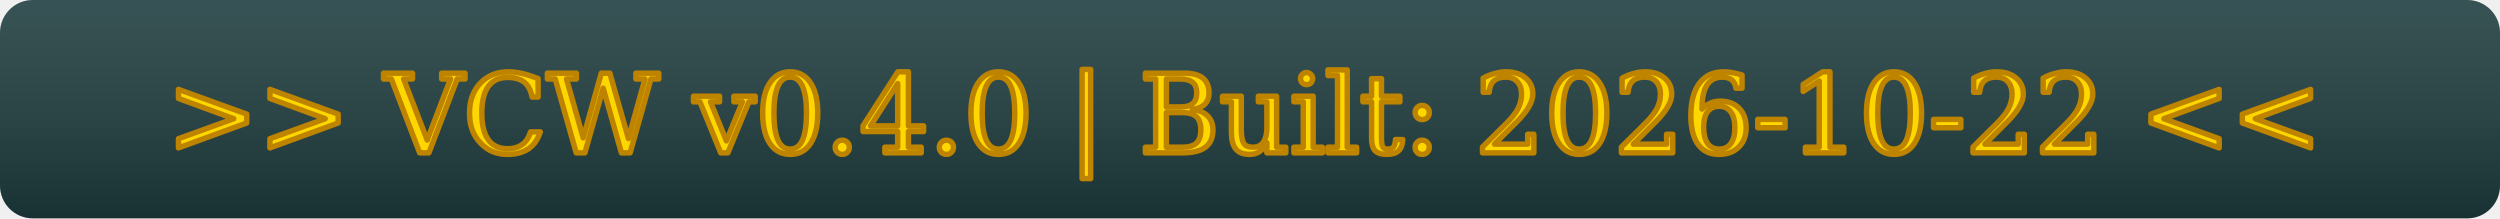
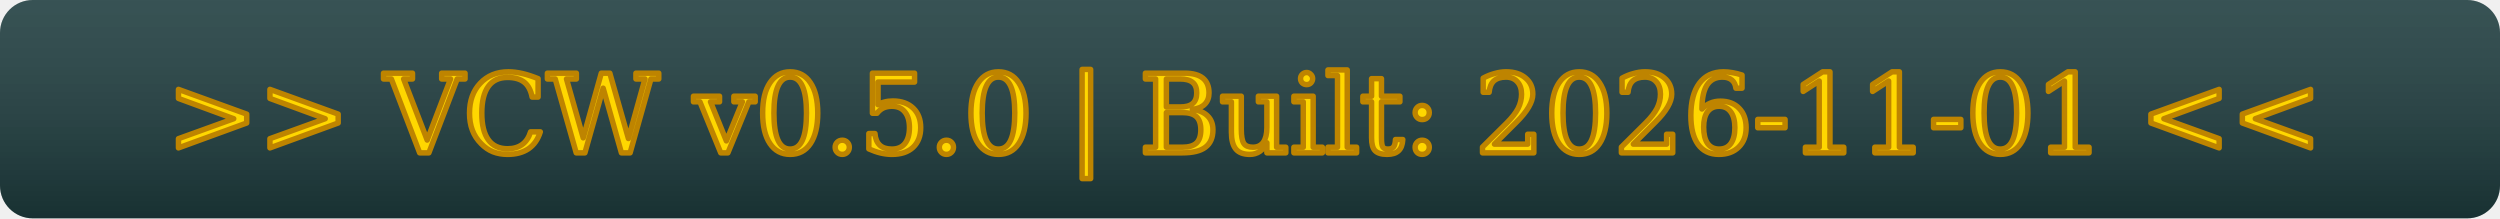
- <svg xmlns="http://www.w3.org/2000/svg" width="229" height="20" role="img" aria-label="VCW v0.4.0 | Built: 2026-10-22" version="1.1">
+ <svg xmlns="http://www.w3.org/2000/svg" width="229" height="20" role="img" aria-label="VCW v0.5.0 | Built: 2026-11-01" version="1.1">
  <defs>
    <linearGradient id="sheen" x1="0" y1="0" x2="0" y2="20" gradientUnits="userSpaceOnUse">
      <stop offset="0" stop-color="#ffffff" stop-opacity=".12" />
      <stop offset="1" stop-color="#000000" stop-opacity=".18" />
    </linearGradient>
    <clipPath id="rounded">
      <rect width="229" height="20" rx="3" fill="#ffffff" />
    </clipPath>
  </defs>
  <g clip-path="url(#rounded)">
    <rect width="229" height="20" fill="#1d3b3d" />
    <rect width="229" height="20" fill="url(#sheen)" />
-     <text x="114" y="14" xml:space="preserve" style="font-size:10px;font-family:'DejaVu Serif',serif;text-anchor:middle;fill:#ffd700;stroke:#be8400;stroke-width:0.5;stroke-linejoin:round">&gt;&gt; VCW v0.4.0 | Built: 2026-10-22 &lt;&lt;</text>
+     <text x="114" y="14" xml:space="preserve" style="font-size:10px;font-family:'DejaVu Serif',serif;text-anchor:middle;fill:#ffd700;stroke:#be8400;stroke-width:0.5;stroke-linejoin:round">&gt;&gt; VCW v0.5.0 | Built: 2026-11-01 &lt;&lt;</text>
  </g>
</svg>
